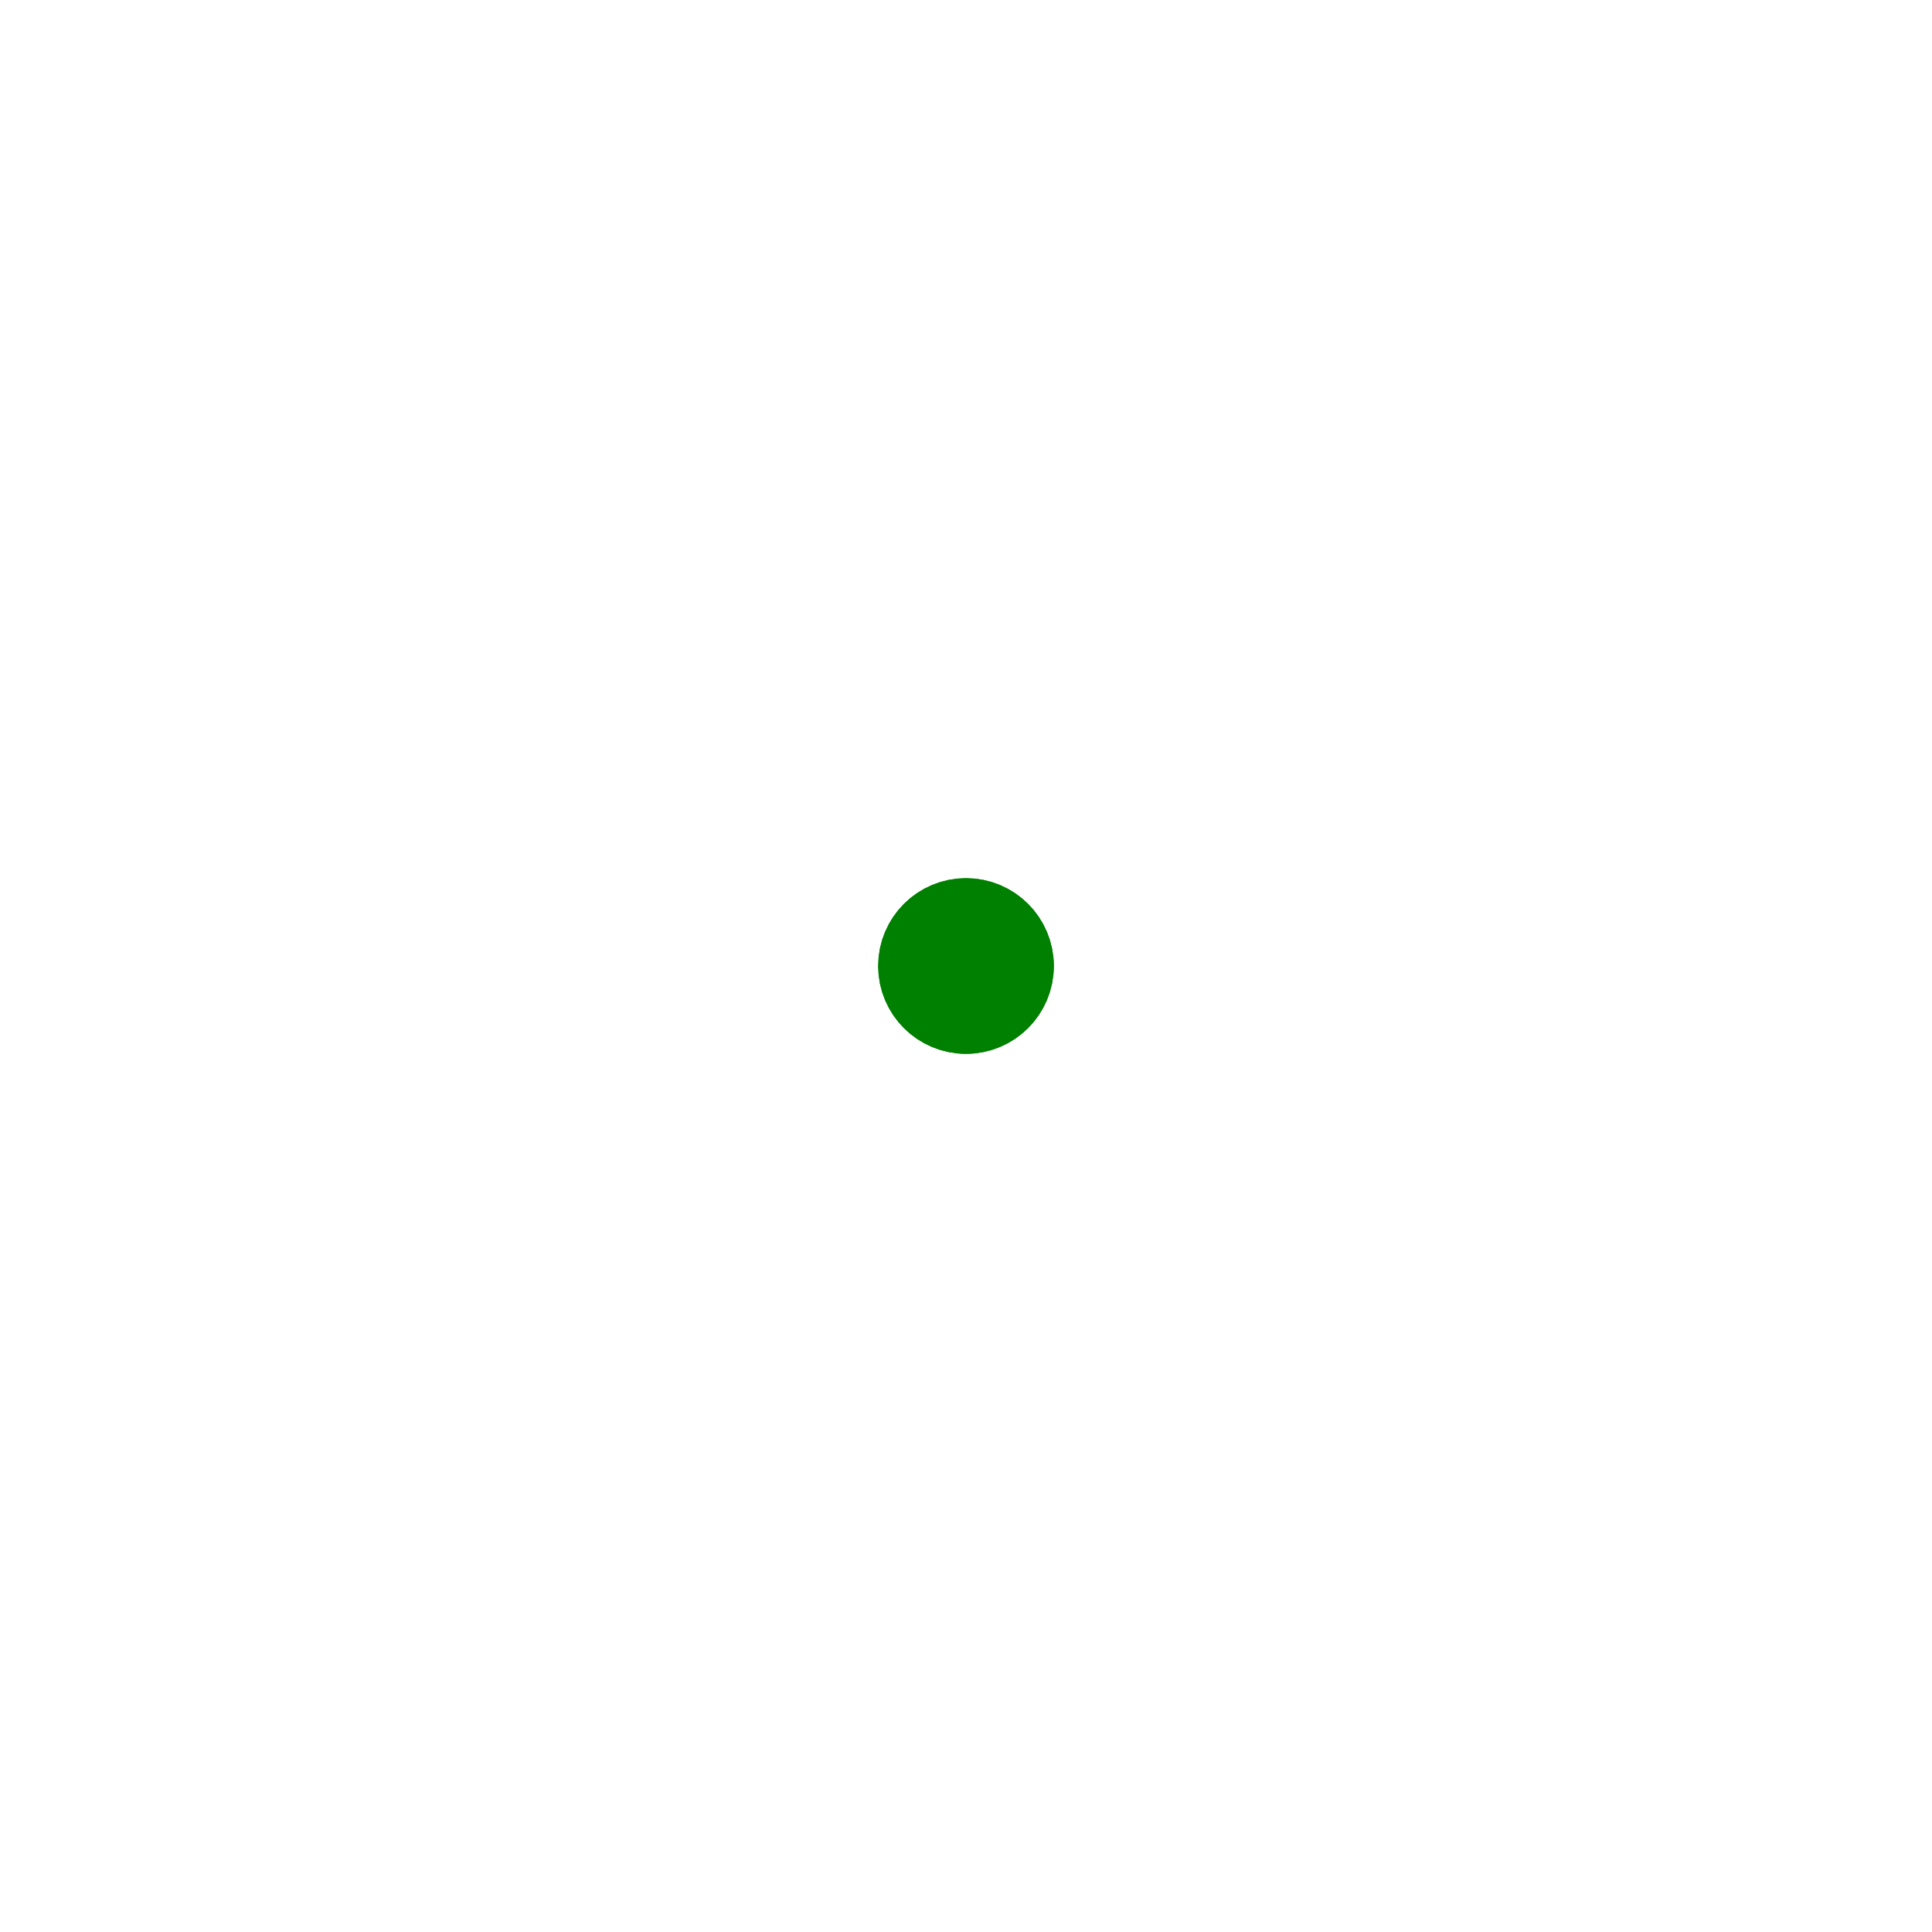
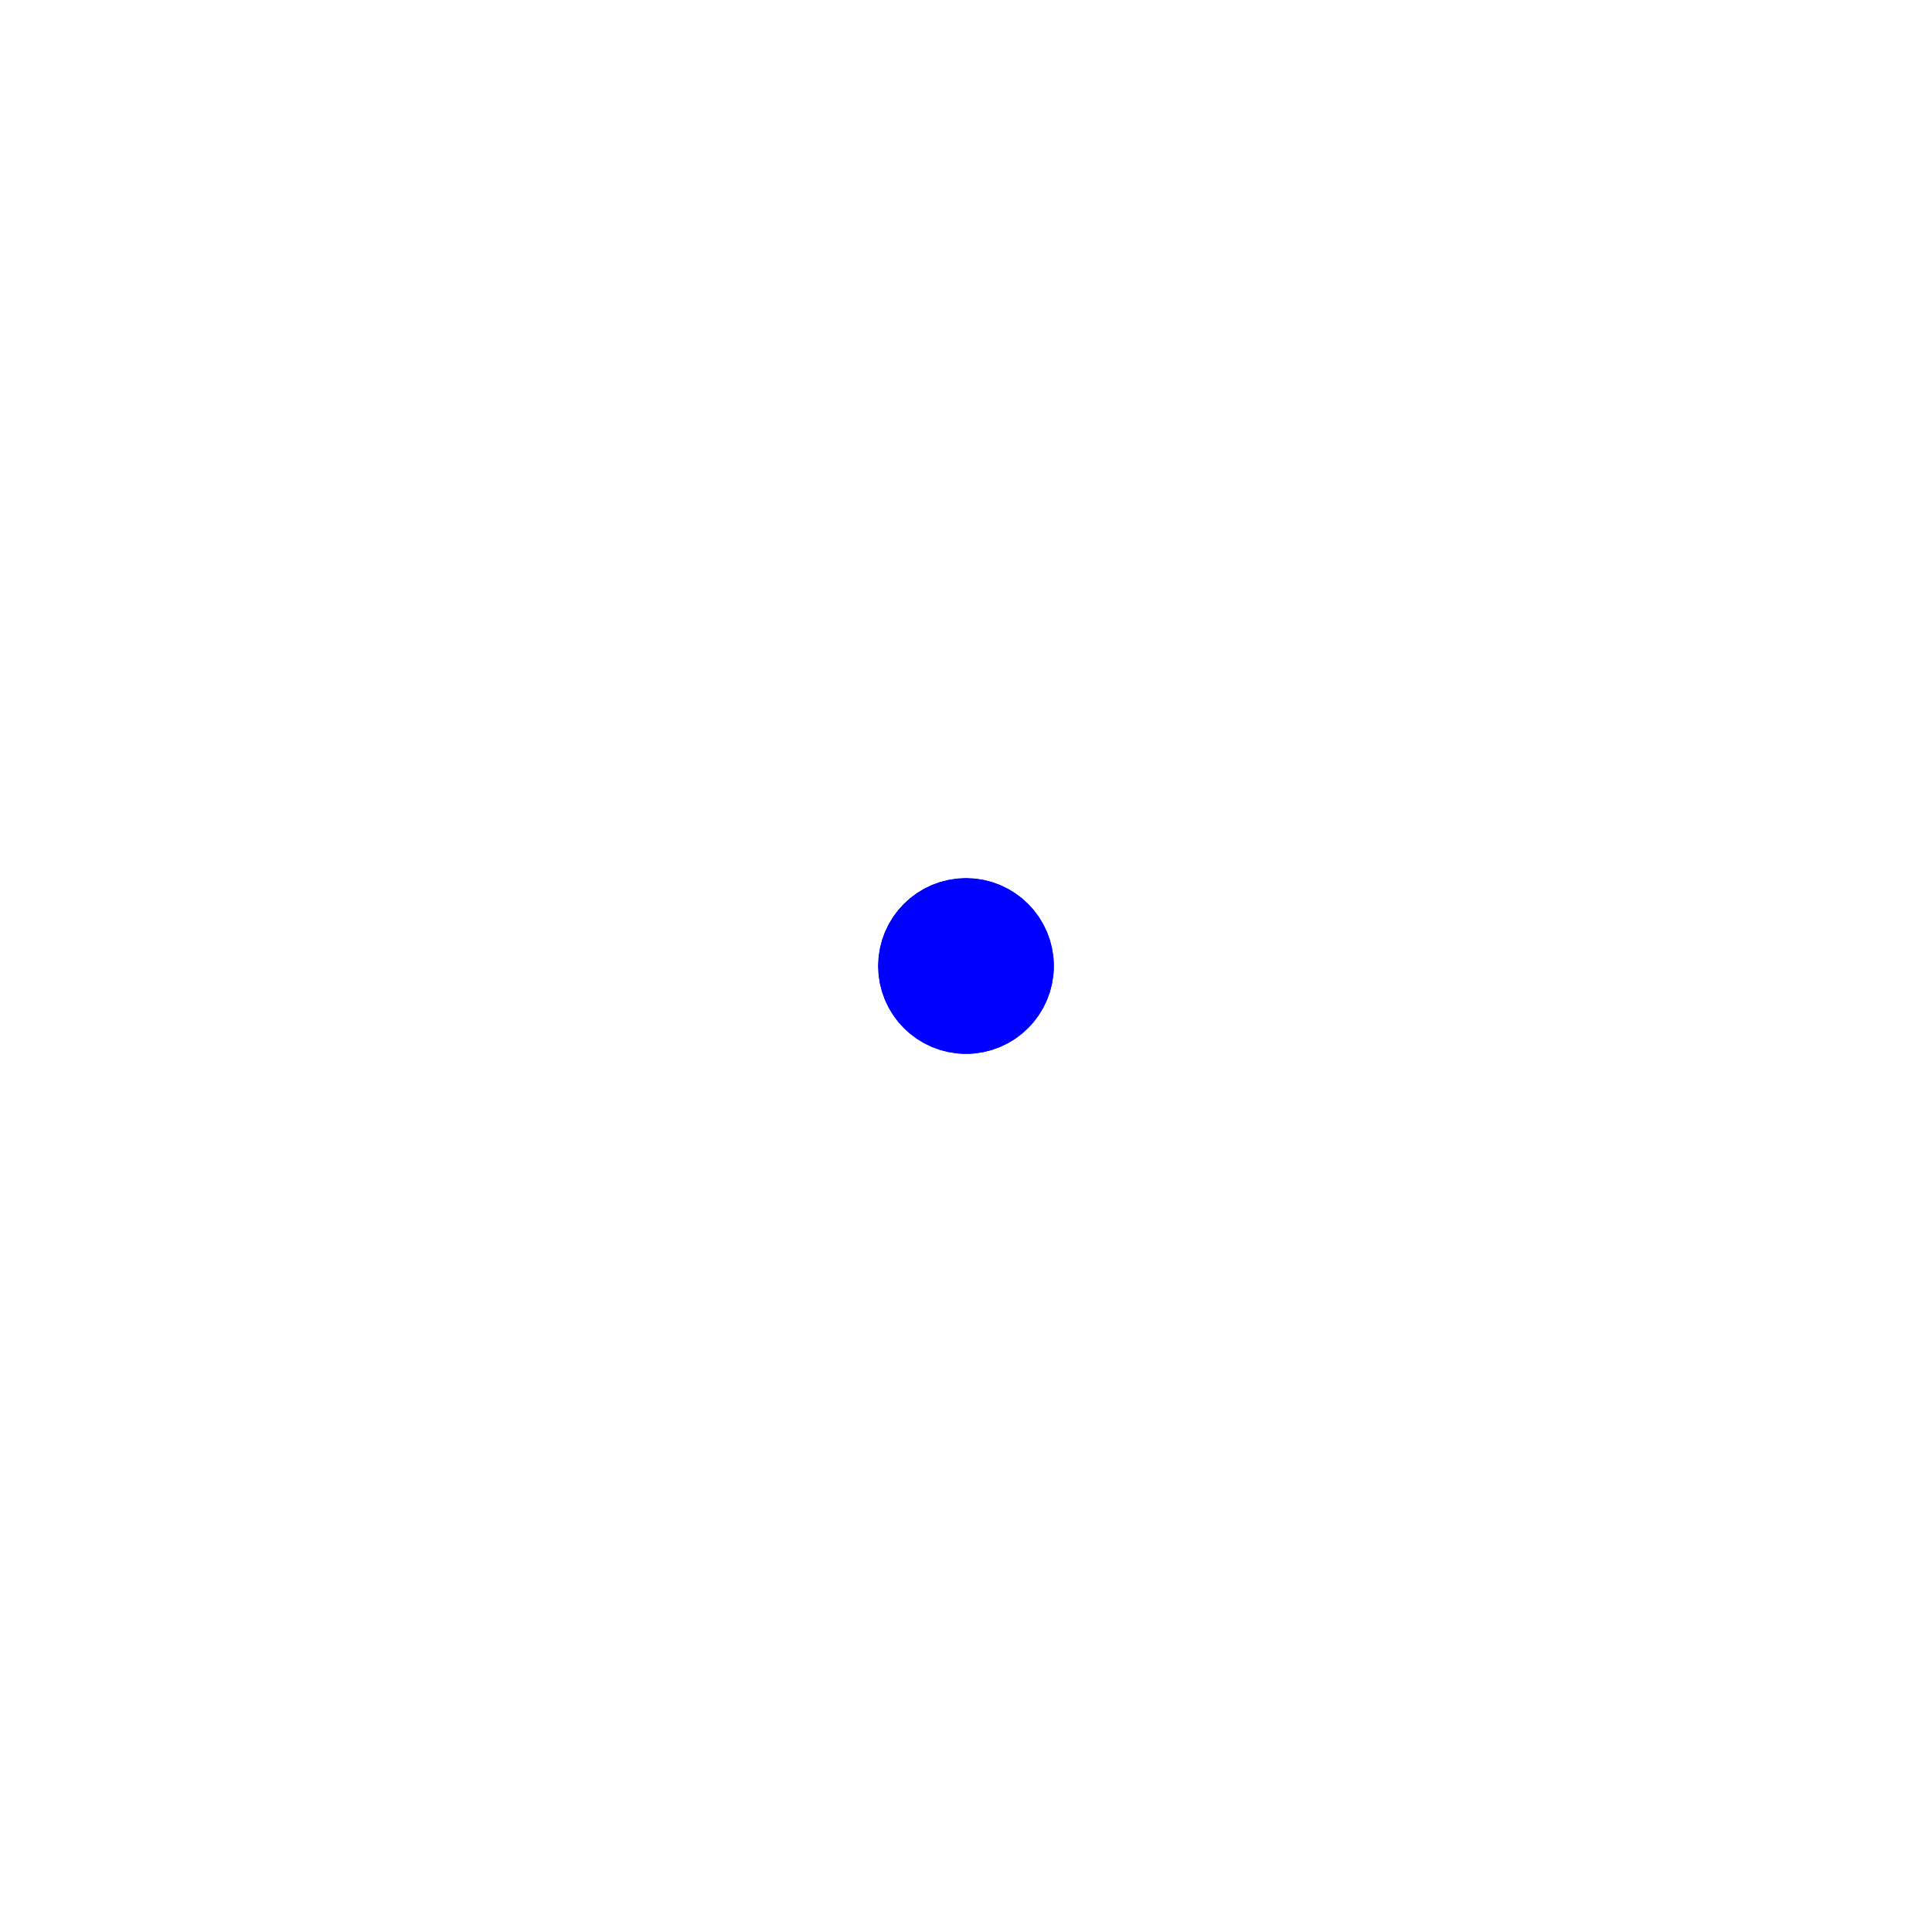
- <svg xmlns="http://www.w3.org/2000/svg" viewBox="0 0 44 44" stroke="green">
+ <svg xmlns="http://www.w3.org/2000/svg" viewBox="0 0 44 44" stroke="blue">
  <g fill="none" fill-rule="evenodd" stroke-width="2">
    <circle cx="22" cy="22" r="1">
      <animate attributeName="r" begin="0s" dur="1.8s" values="1; 20" calcMode="spline" keyTimes="0; 1" keySplines="0.165, 0.84, 0.44, 1" repeatCount="indefinite" />
      <animate attributeName="stroke-opacity" begin="0s" dur="1.8s" values="1; 0" calcMode="spline" keyTimes="0; 1" keySplines="0.3, 0.61, 0.355, 1" repeatCount="indefinite" />
    </circle>
    <circle cx="22" cy="22" r="1">
      <animate attributeName="r" begin="-0.9s" dur="1.8s" values="1; 20" calcMode="spline" keyTimes="0; 1" keySplines="0.165, 0.84, 0.44, 1" repeatCount="indefinite" />
      <animate attributeName="stroke-opacity" begin="-0.9s" dur="1.8s" values="1; 0" calcMode="spline" keyTimes="0; 1" keySplines="0.3, 0.61, 0.355, 1" repeatCount="indefinite" />
    </circle>
  </g>
</svg>
